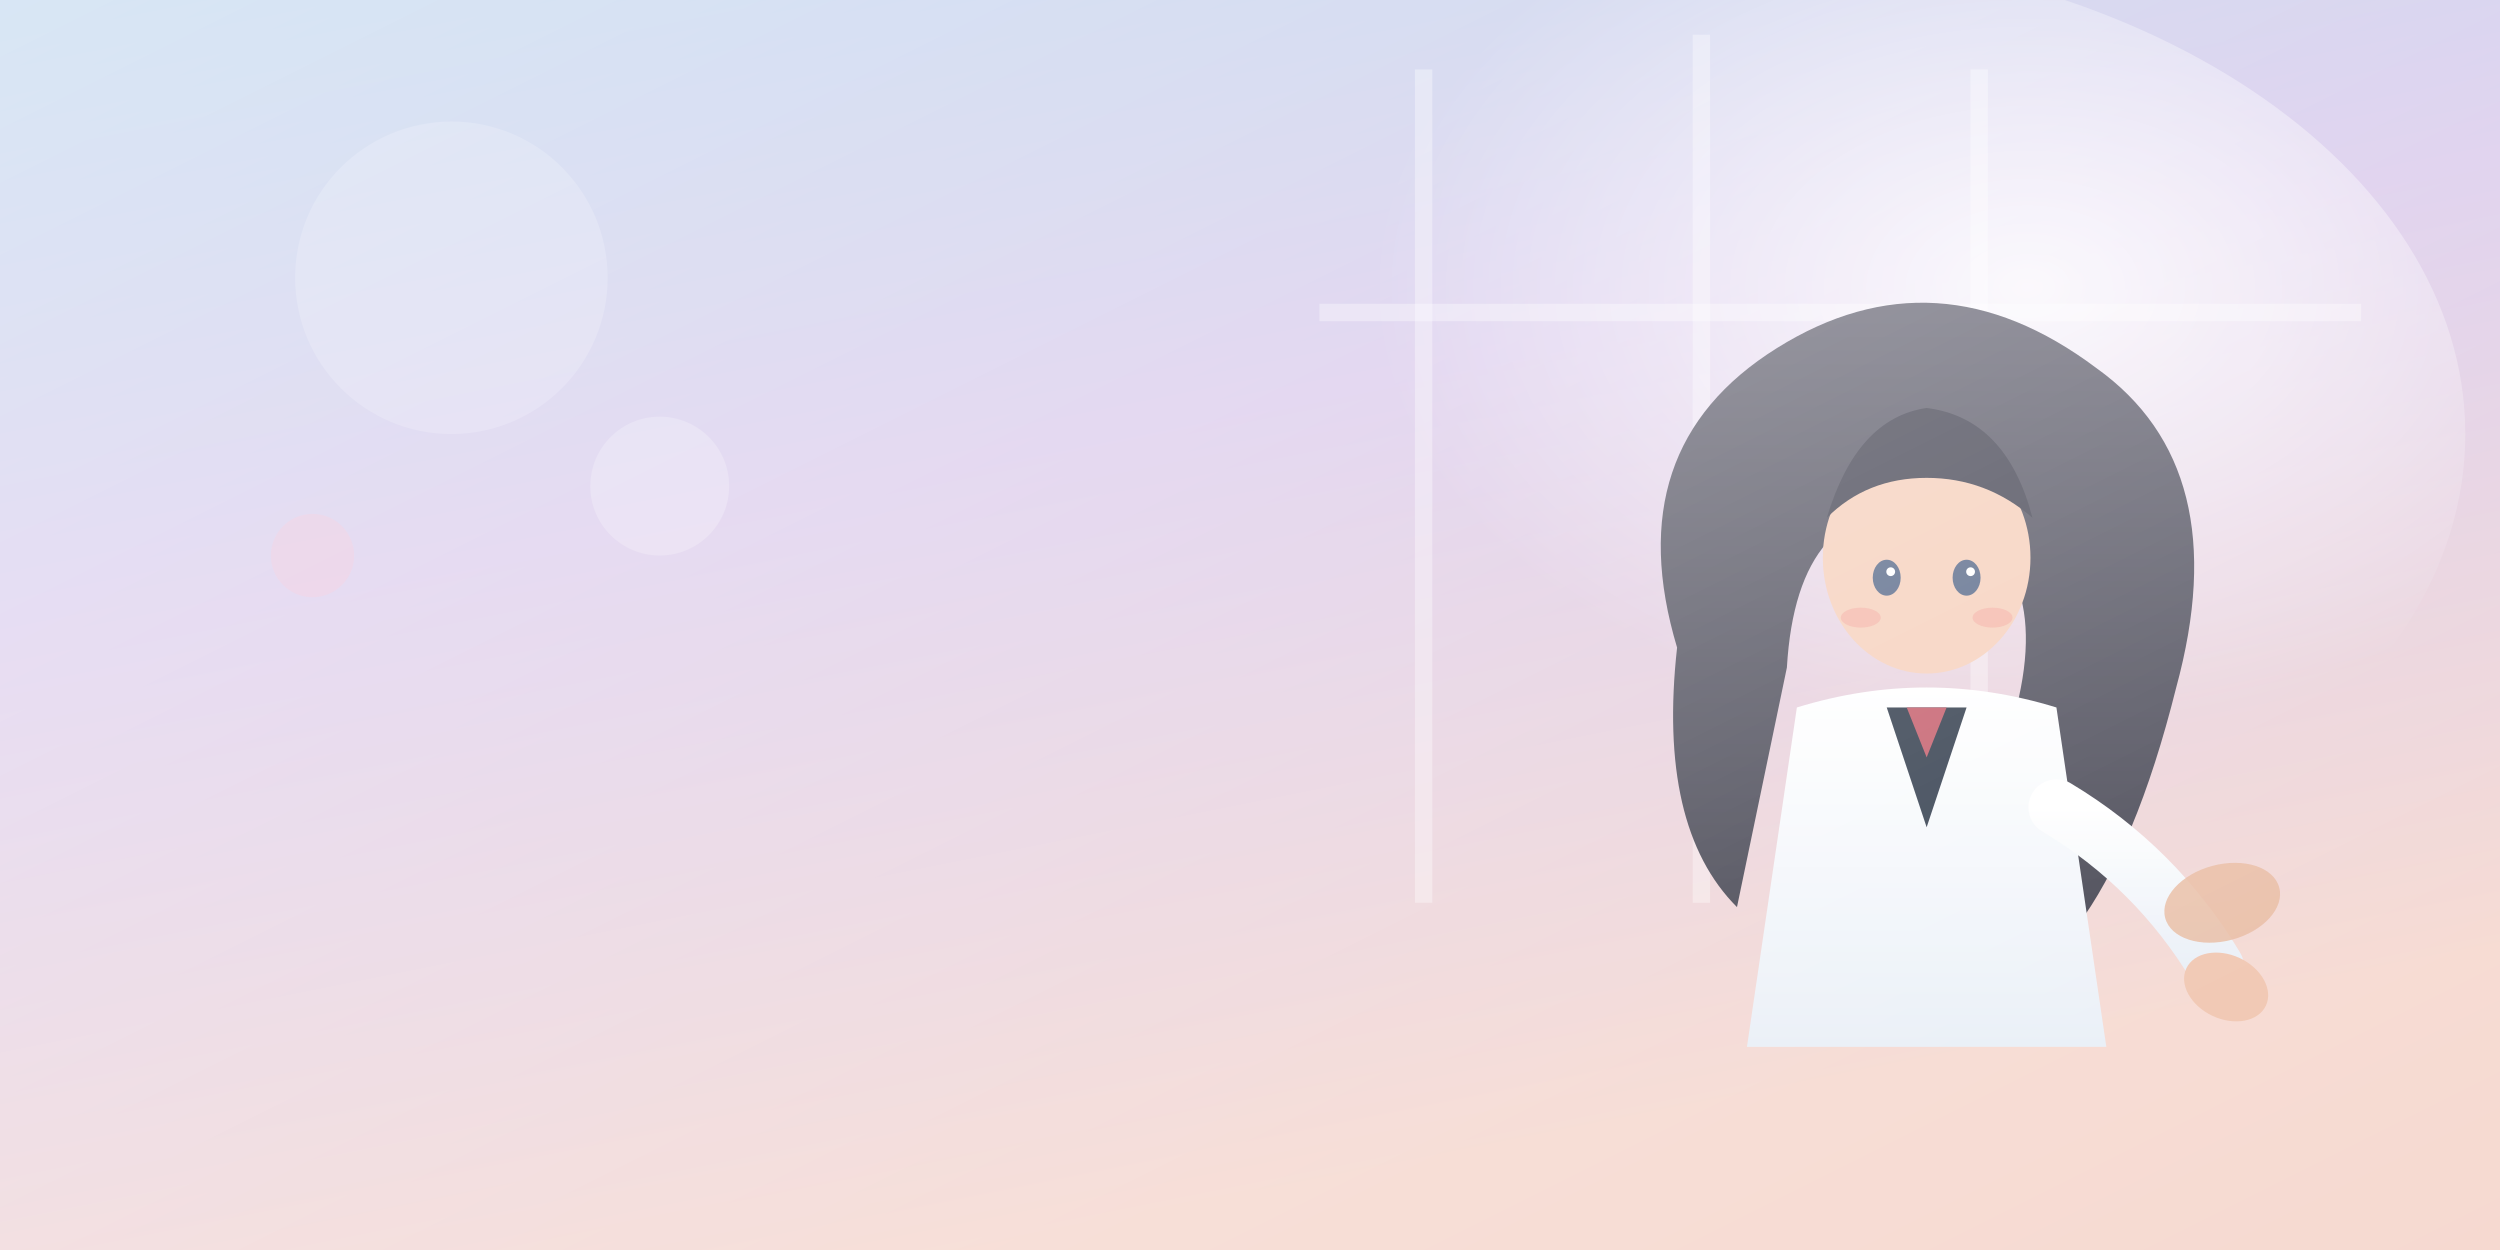
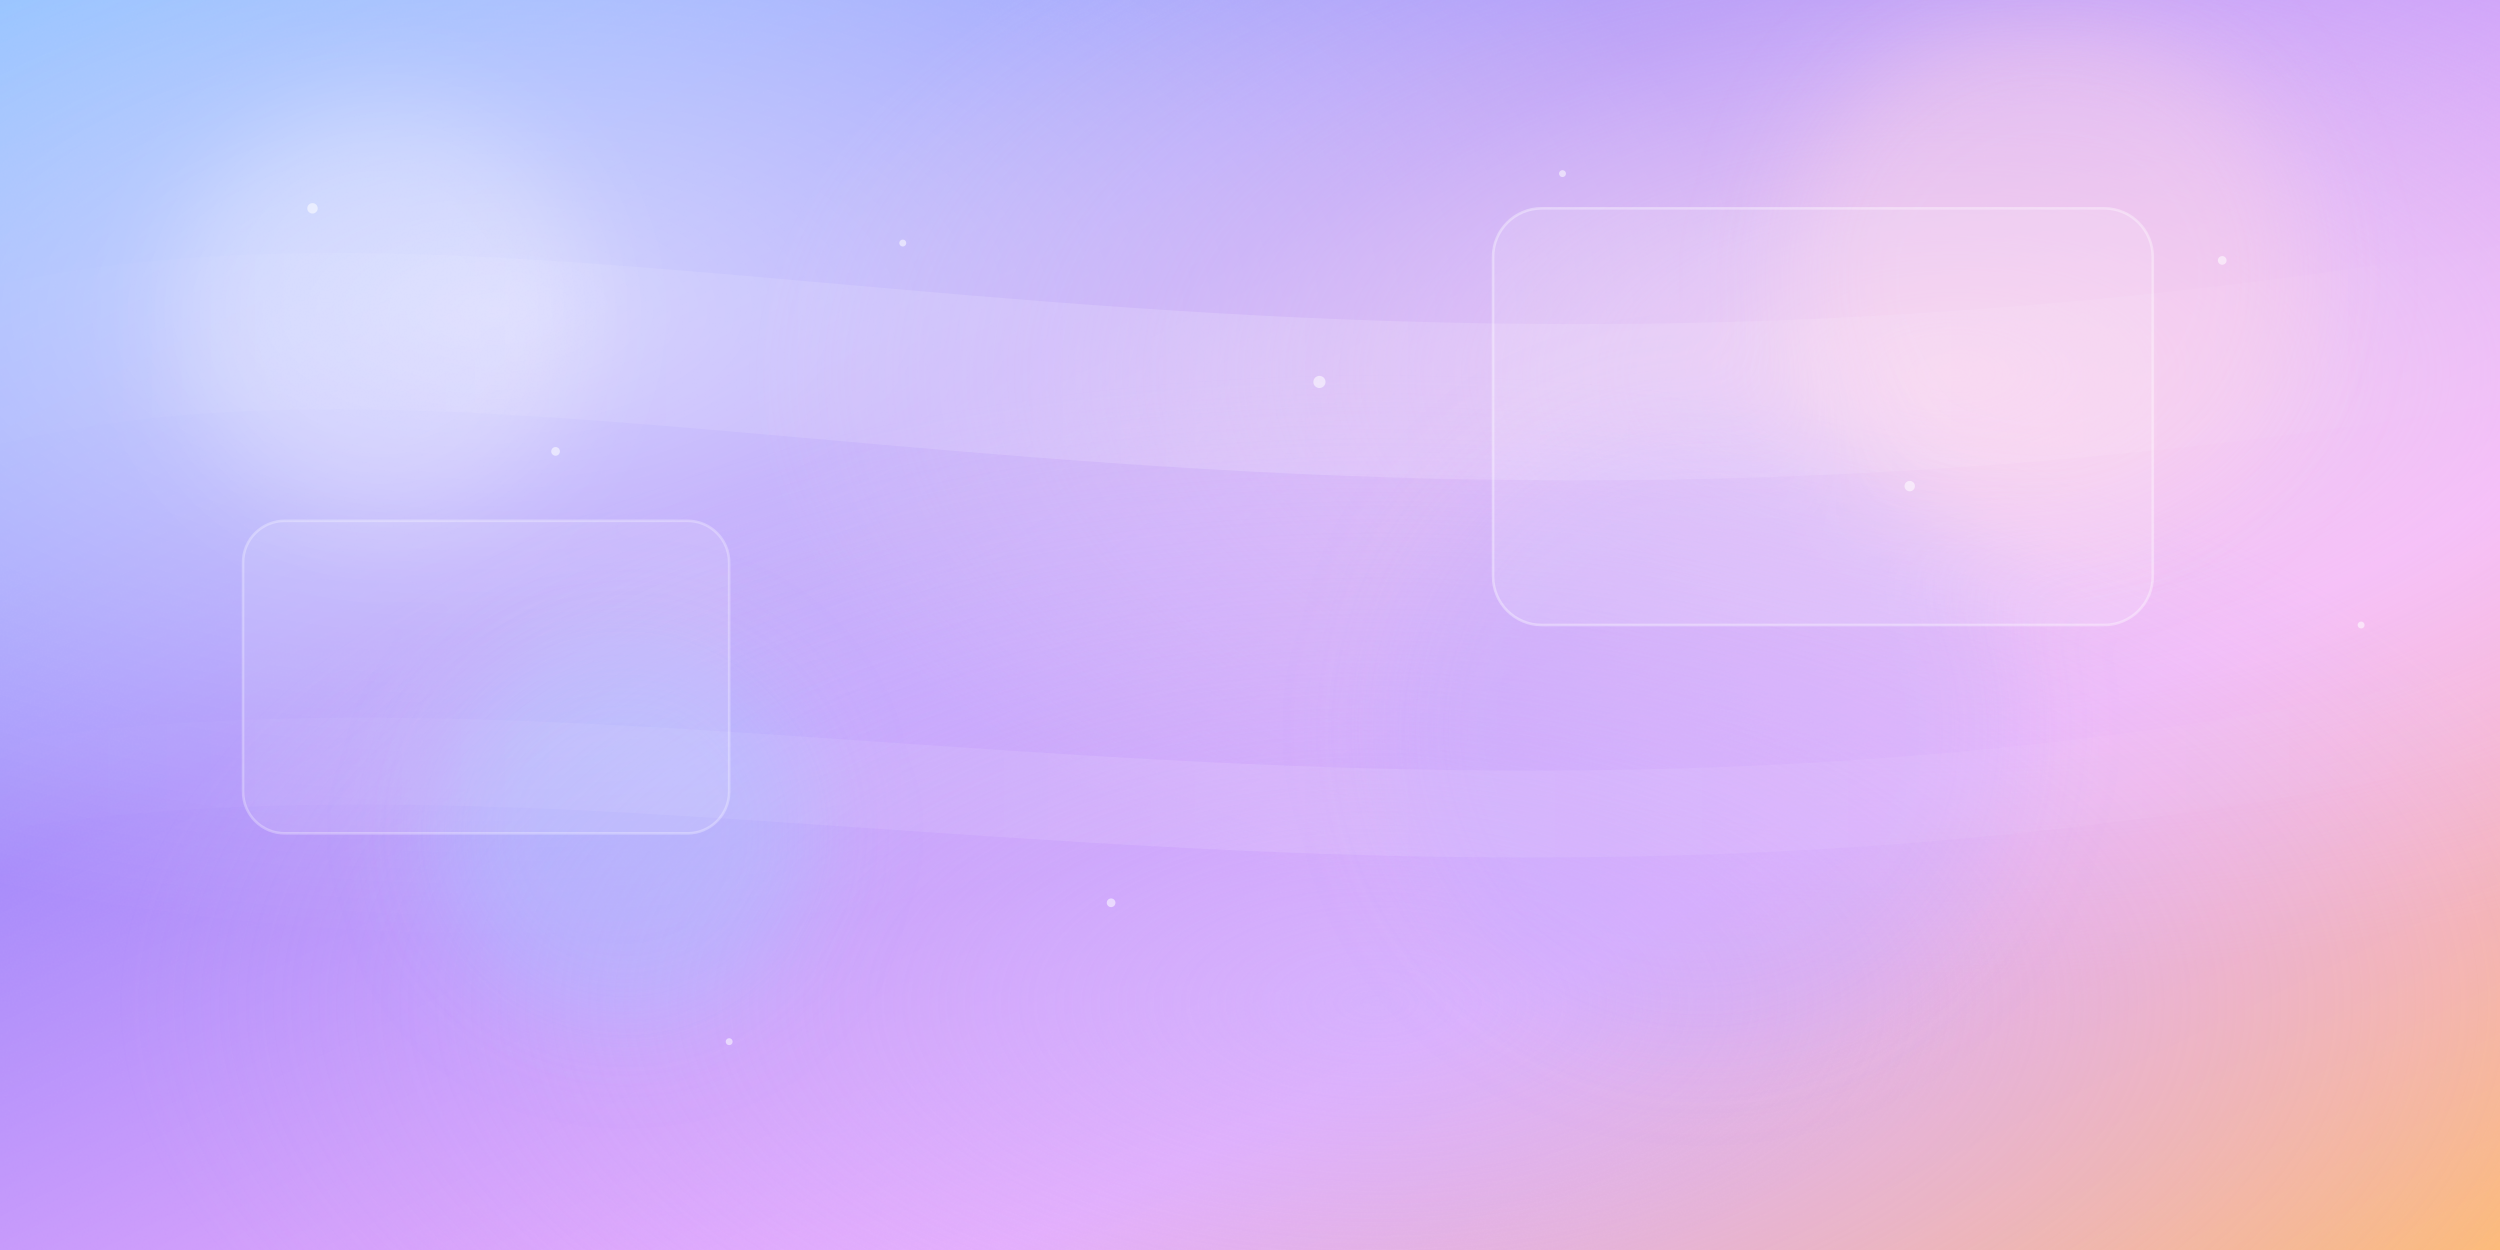
<svg xmlns="http://www.w3.org/2000/svg" viewBox="0 0 1440 720" preserveAspectRatio="xMidYMid slice">
  <defs>
-     <linearGradient id="sky" x1="0" y1="0" x2="0.4" y2="1">
-       <stop offset="0%" stop-color="#A8C8E8" />
-       <stop offset="45%" stop-color="#D7C6EA" />
-       <stop offset="100%" stop-color="#F6D9D0" />
+     <linearGradient id="base" x1="0" y1="0" x2="1" y2="1">
+       <stop offset="0%" stop-color="#7EB6FF" />
+       <stop offset="35%" stop-color="#A78BFA" />
+       <stop offset="70%" stop-color="#F0ABFC" />
+       <stop offset="100%" stop-color="#FDBA74" />
    </linearGradient>
-     <linearGradient id="glow" x1="0" y1="0" x2="1" y2="1">
-       <stop offset="0%" stop-color="#ffffff" stop-opacity="0.55" />
-       <stop offset="100%" stop-color="#ffffff" stop-opacity="0" />
-     </linearGradient>
-     <linearGradient id="hair" x1="0" y1="0" x2="0" y2="1">
-       <stop offset="0%" stop-color="#6B6A78" />
-       <stop offset="100%" stop-color="#3D3D4A" />
-     </linearGradient>
-     <linearGradient id="uni" x1="0" y1="0" x2="0" y2="1">
-       <stop offset="0%" stop-color="#FFFFFF" />
-       <stop offset="100%" stop-color="#E8EEF6" />
-     </linearGradient>
-     <radialGradient id="win" cx="0.7" cy="0.35" r="0.45">
-       <stop offset="0%" stop-color="#FFFFFF" stop-opacity="0.85" />
+     <radialGradient id="glowA" cx="0.2" cy="0.25" r="0.5">
+       <stop offset="0%" stop-color="#FFFFFF" stop-opacity="0.55" />
      <stop offset="100%" stop-color="#FFFFFF" stop-opacity="0" />
    </radialGradient>
+     <radialGradient id="glowB" cx="0.78" cy="0.3" r="0.48">
+       <stop offset="0%" stop-color="#FFE4F0" stop-opacity="0.7" />
+       <stop offset="100%" stop-color="#FFE4F0" stop-opacity="0" />
+     </radialGradient>
+     <radialGradient id="glowC" cx="0.55" cy="0.8" r="0.5">
+       <stop offset="0%" stop-color="#C4B5FD" stop-opacity="0.55" />
+       <stop offset="100%" stop-color="#C4B5FD" stop-opacity="0" />
+     </radialGradient>
+     <filter id="soft" x="-20%" y="-20%" width="140%" height="140%">
+       <feGaussianBlur stdDeviation="28" />
+     </filter>
+     <filter id="grain">
+       <feTurbulence type="fractalNoise" baseFrequency="0.9" numOctaves="2" stitchTiles="stitch" />
+       <feColorMatrix type="matrix" values="0 0 0 0 1  0 0 0 0 1  0 0 0 0 1  0 0 0 0.06 0" />
+     </filter>
+     <linearGradient id="ribbon" x1="0" y1="0" x2="1" y2="0">
+       <stop offset="0%" stop-color="#FFFFFF" stop-opacity="0" />
+       <stop offset="50%" stop-color="#FFFFFF" stop-opacity="0.35" />
+       <stop offset="100%" stop-color="#FFFFFF" stop-opacity="0" />
+     </linearGradient>
  </defs>
-   <rect width="1440" height="720" fill="url(#sky)" />
-   <ellipse cx="1000" cy="250" rx="420" ry="280" fill="url(#win)" />
-   <g stroke="#ffffff" stroke-opacity="0.35" stroke-width="10">
-     <line x1="820" y1="40" x2="820" y2="520" />
-     <line x1="980" y1="20" x2="980" y2="520" />
-     <line x1="1140" y1="40" x2="1140" y2="520" />
-     <line x1="760" y1="180" x2="1360" y2="180" />
+   <rect width="1440" height="720" fill="url(#base)" />
+   <rect width="1440" height="720" fill="url(#glowA)" />
+   <rect width="1440" height="720" fill="url(#glowB)" />
+   <rect width="1440" height="720" fill="url(#glowC)" />
+   <g filter="url(#soft)" opacity="0.75">
+     <circle cx="220" cy="180" r="120" fill="#FFFFFF" opacity="0.35" />
+     <circle cx="1180" cy="160" r="150" fill="#FFD6E8" opacity="0.5" />
+     <circle cx="980" cy="420" r="180" fill="#B8A6FF" opacity="0.35" />
+     <circle cx="360" cy="480" r="110" fill="#9CD6FF" opacity="0.4" />
  </g>
-   <circle cx="260" cy="160" r="90" fill="#ffffff" opacity="0.18" />
-   <circle cx="380" cy="280" r="40" fill="#ffffff" opacity="0.22" />
-   <circle cx="180" cy="320" r="24" fill="#F8B4C8" opacity="0.35" />
-   <g transform="translate(920,120) scale(1.15)">
-     <path d="M40 220 Q10 120 90 70 Q170 20 250 80 Q320 130 290 240 Q270 320 240 360 L210 250 Q230 170 165 150 Q100 145 95 230 L70 350 Q30 310 40 220Z" fill="url(#hair)" />
-     <ellipse cx="165" cy="175" rx="52" ry="58" fill="#F6D0BC" />
-     <path d="M115 155 Q130 105 165 100 Q205 105 218 155 Q195 135 165 135 Q135 135 115 155Z" fill="#4A4A58" />
-     <ellipse cx="145" cy="185" rx="7" ry="9" fill="#5B6B8A" />
-     <ellipse cx="185" cy="185" rx="7" ry="9" fill="#5B6B8A" />
-     <circle cx="147" cy="182" r="2.2" fill="#fff" />
-     <circle cx="187" cy="182" r="2.2" fill="#fff" />
-     <ellipse cx="132" cy="205" rx="10" ry="5" fill="#F07B7B" opacity="0.28" />
-     <ellipse cx="198" cy="205" rx="10" ry="5" fill="#F07B7B" opacity="0.28" />
-     <path d="M100 250 Q165 230 230 250 L255 420 L75 420 Z" fill="url(#uni)" />
-     <path d="M145 250 L165 310 L185 250 Z" fill="#2F3A4A" />
-     <path d="M155 250 L165 275 L175 250 Z" fill="#C45C6A" />
-     <path d="M230 300 Q280 330 310 380" stroke="url(#uni)" stroke-width="28" stroke-linecap="round" fill="none" />
-     <ellipse cx="315" cy="390" rx="22" ry="16" fill="#F0C4AE" transform="rotate(25 315 390)" />
+   <path d="M-40 220 C 300 120, 700 320, 1480 180" stroke="url(#ribbon)" stroke-width="90" fill="none" opacity="0.45" />
+   <path d="M-40 460 C 360 380, 820 560, 1480 400" stroke="url(#ribbon)" stroke-width="50" fill="none" opacity="0.3" />
+   <g fill="#FFFFFF" opacity="0.55">
+     <circle cx="180" cy="120" r="3" />
+     <circle cx="320" cy="260" r="2.5" />
+     <circle cx="520" cy="140" r="2" />
+     <circle cx="760" cy="220" r="3.5" />
+     <circle cx="900" cy="100" r="2" />
+     <circle cx="1100" cy="280" r="3" />
+     <circle cx="1280" cy="150" r="2.5" />
+     <circle cx="1360" cy="360" r="2" />
+     <circle cx="640" cy="520" r="2.5" />
+     <circle cx="420" cy="600" r="2" />
  </g>
-   <ellipse cx="1280" cy="520" rx="34" ry="22" fill="#E8B89E" opacity="0.85" transform="rotate(-15 1280 520)" />
-   <rect width="1440" height="720" fill="url(#glow)" />
+   <rect x="860" y="120" width="380" height="240" rx="28" fill="#FFFFFF" opacity="0.12" />
+   <rect x="860" y="120" width="380" height="240" rx="28" fill="none" stroke="#FFFFFF" stroke-opacity="0.35" stroke-width="1.5" />
+   <rect x="140" y="300" width="280" height="180" rx="24" fill="#FFFFFF" opacity="0.1" />
+   <rect x="140" y="300" width="280" height="180" rx="24" fill="none" stroke="#FFFFFF" stroke-opacity="0.28" stroke-width="1.5" />
+   <rect width="1440" height="720" filter="url(#grain)" opacity="0.55" />
</svg>
